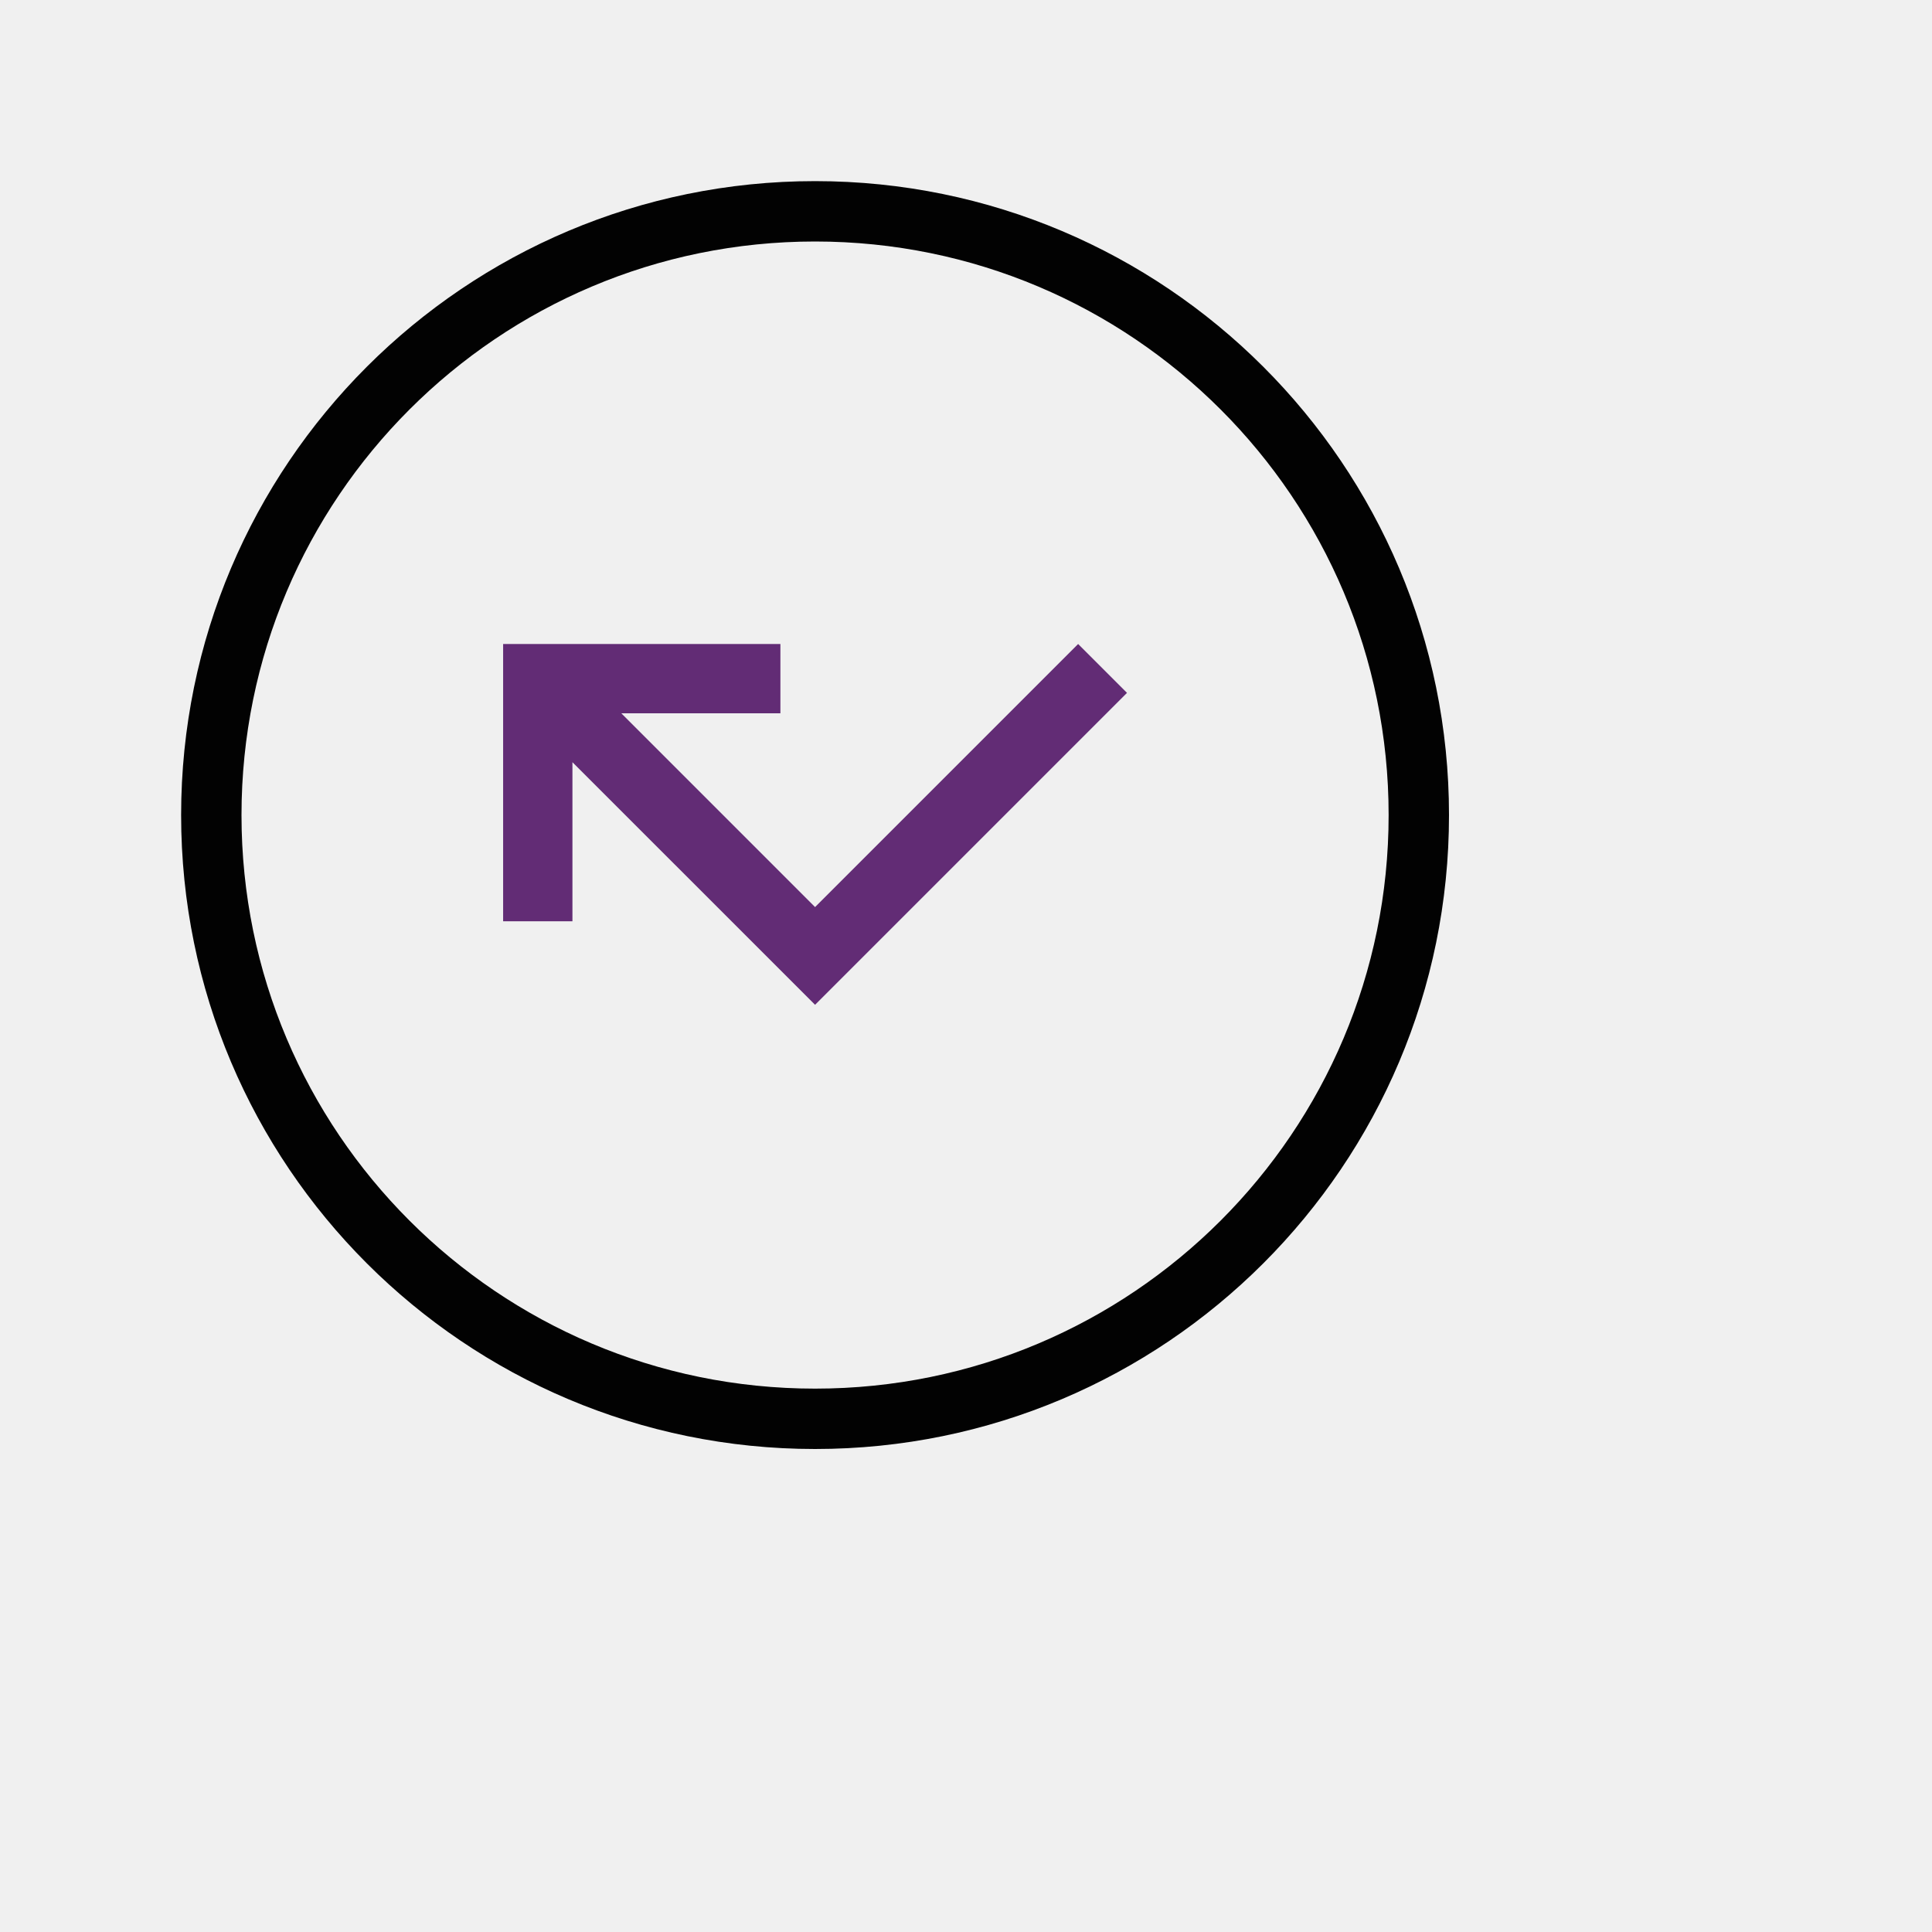
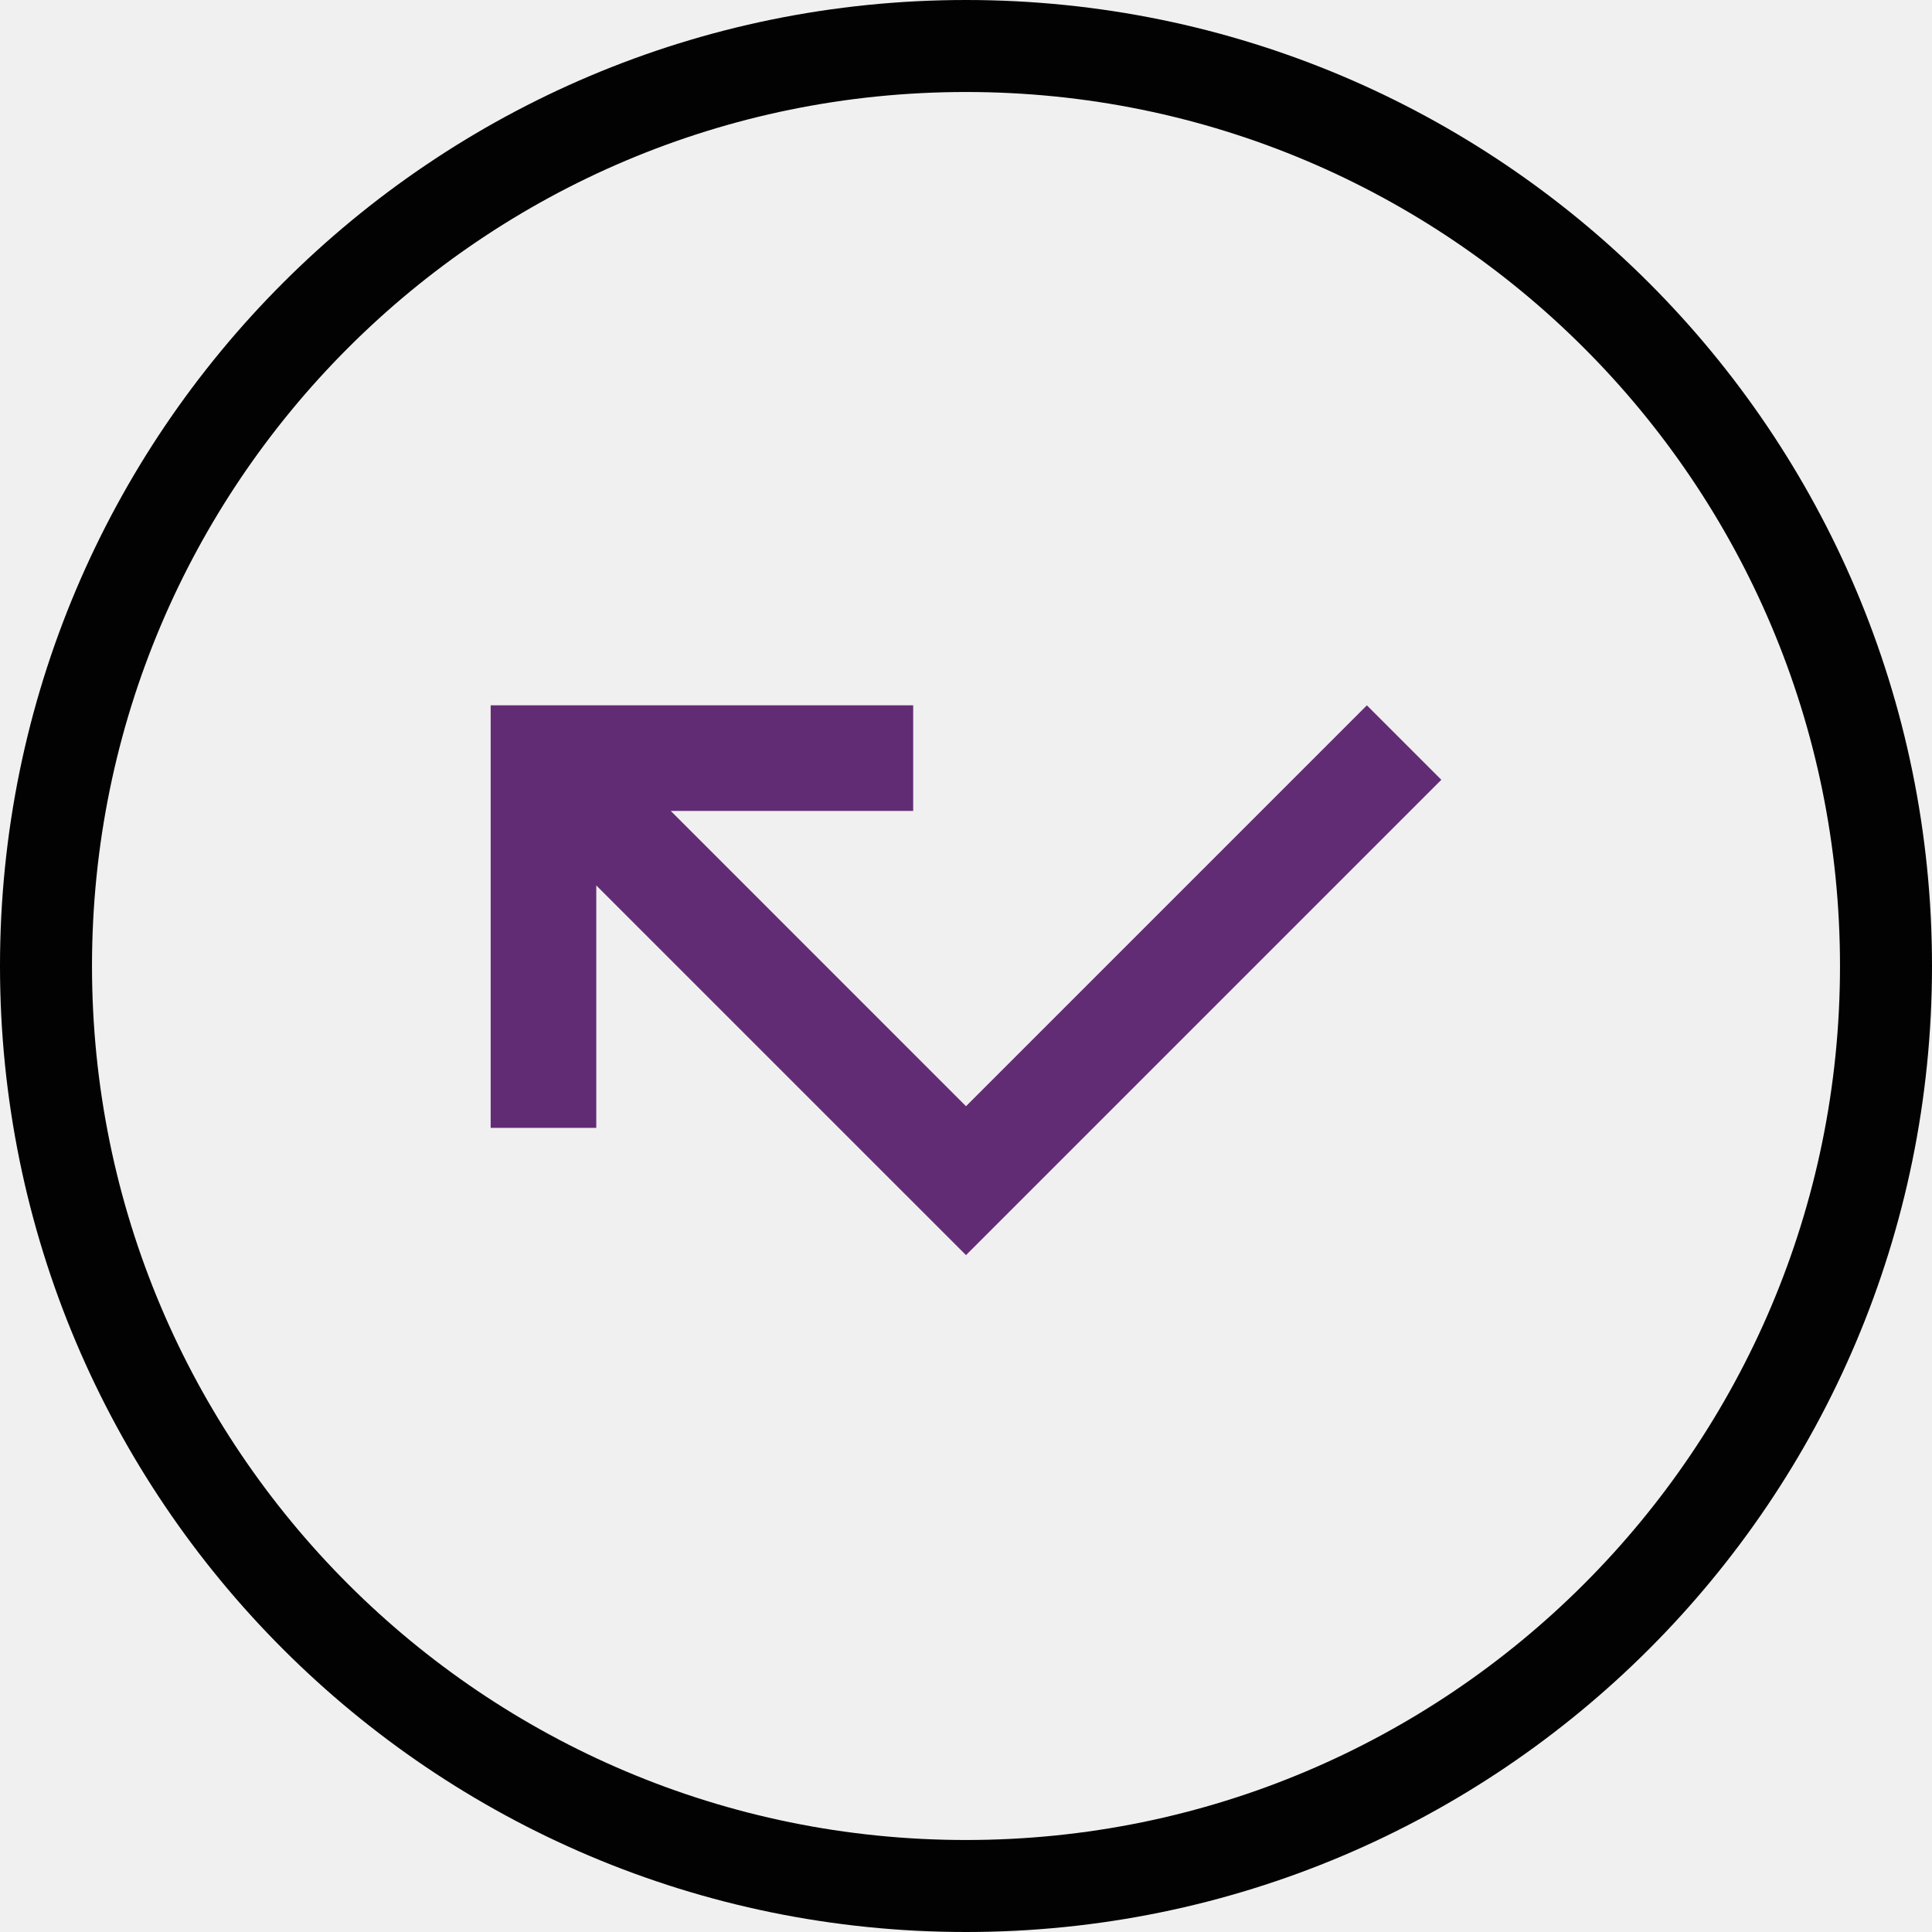
- <svg xmlns="http://www.w3.org/2000/svg" width="96" height="96" viewBox="0 0 96 96" fill="none">
-   <g clip-path="url(#clip0_31_196)">
-     <circle cx="40.5" cy="40.5" r="30" stroke="#020202" stroke-width="3" />
-     <path d="M53.572 32L40.5 45.072L30.873 35.444H38.778V32H25V45.778H28.444V37.873L40.5 49.928L56 34.428L53.572 32Z" fill="#622C75" />
-   </g>
-   <defs>
-     <clipPath id="clip0_31_196">
-       <rect width="96" height="96" fill="white" />
-     </clipPath>
-   </defs>
+ <svg xmlns="http://www.w3.org/2000/svg" width="63" height="63" viewBox="0 0 63 63" fill="none">
+   <path d="M44.572 23L31.5 36.072L21.873 26.444H29.778V23H16V36.778H19.444V28.873L31.5 40.928L47 25.428L44.572 23Z" fill="#622C75" />
+   <circle cx="31.5" cy="31.5" r="30" stroke="#020202" stroke-width="3" />
</svg>
